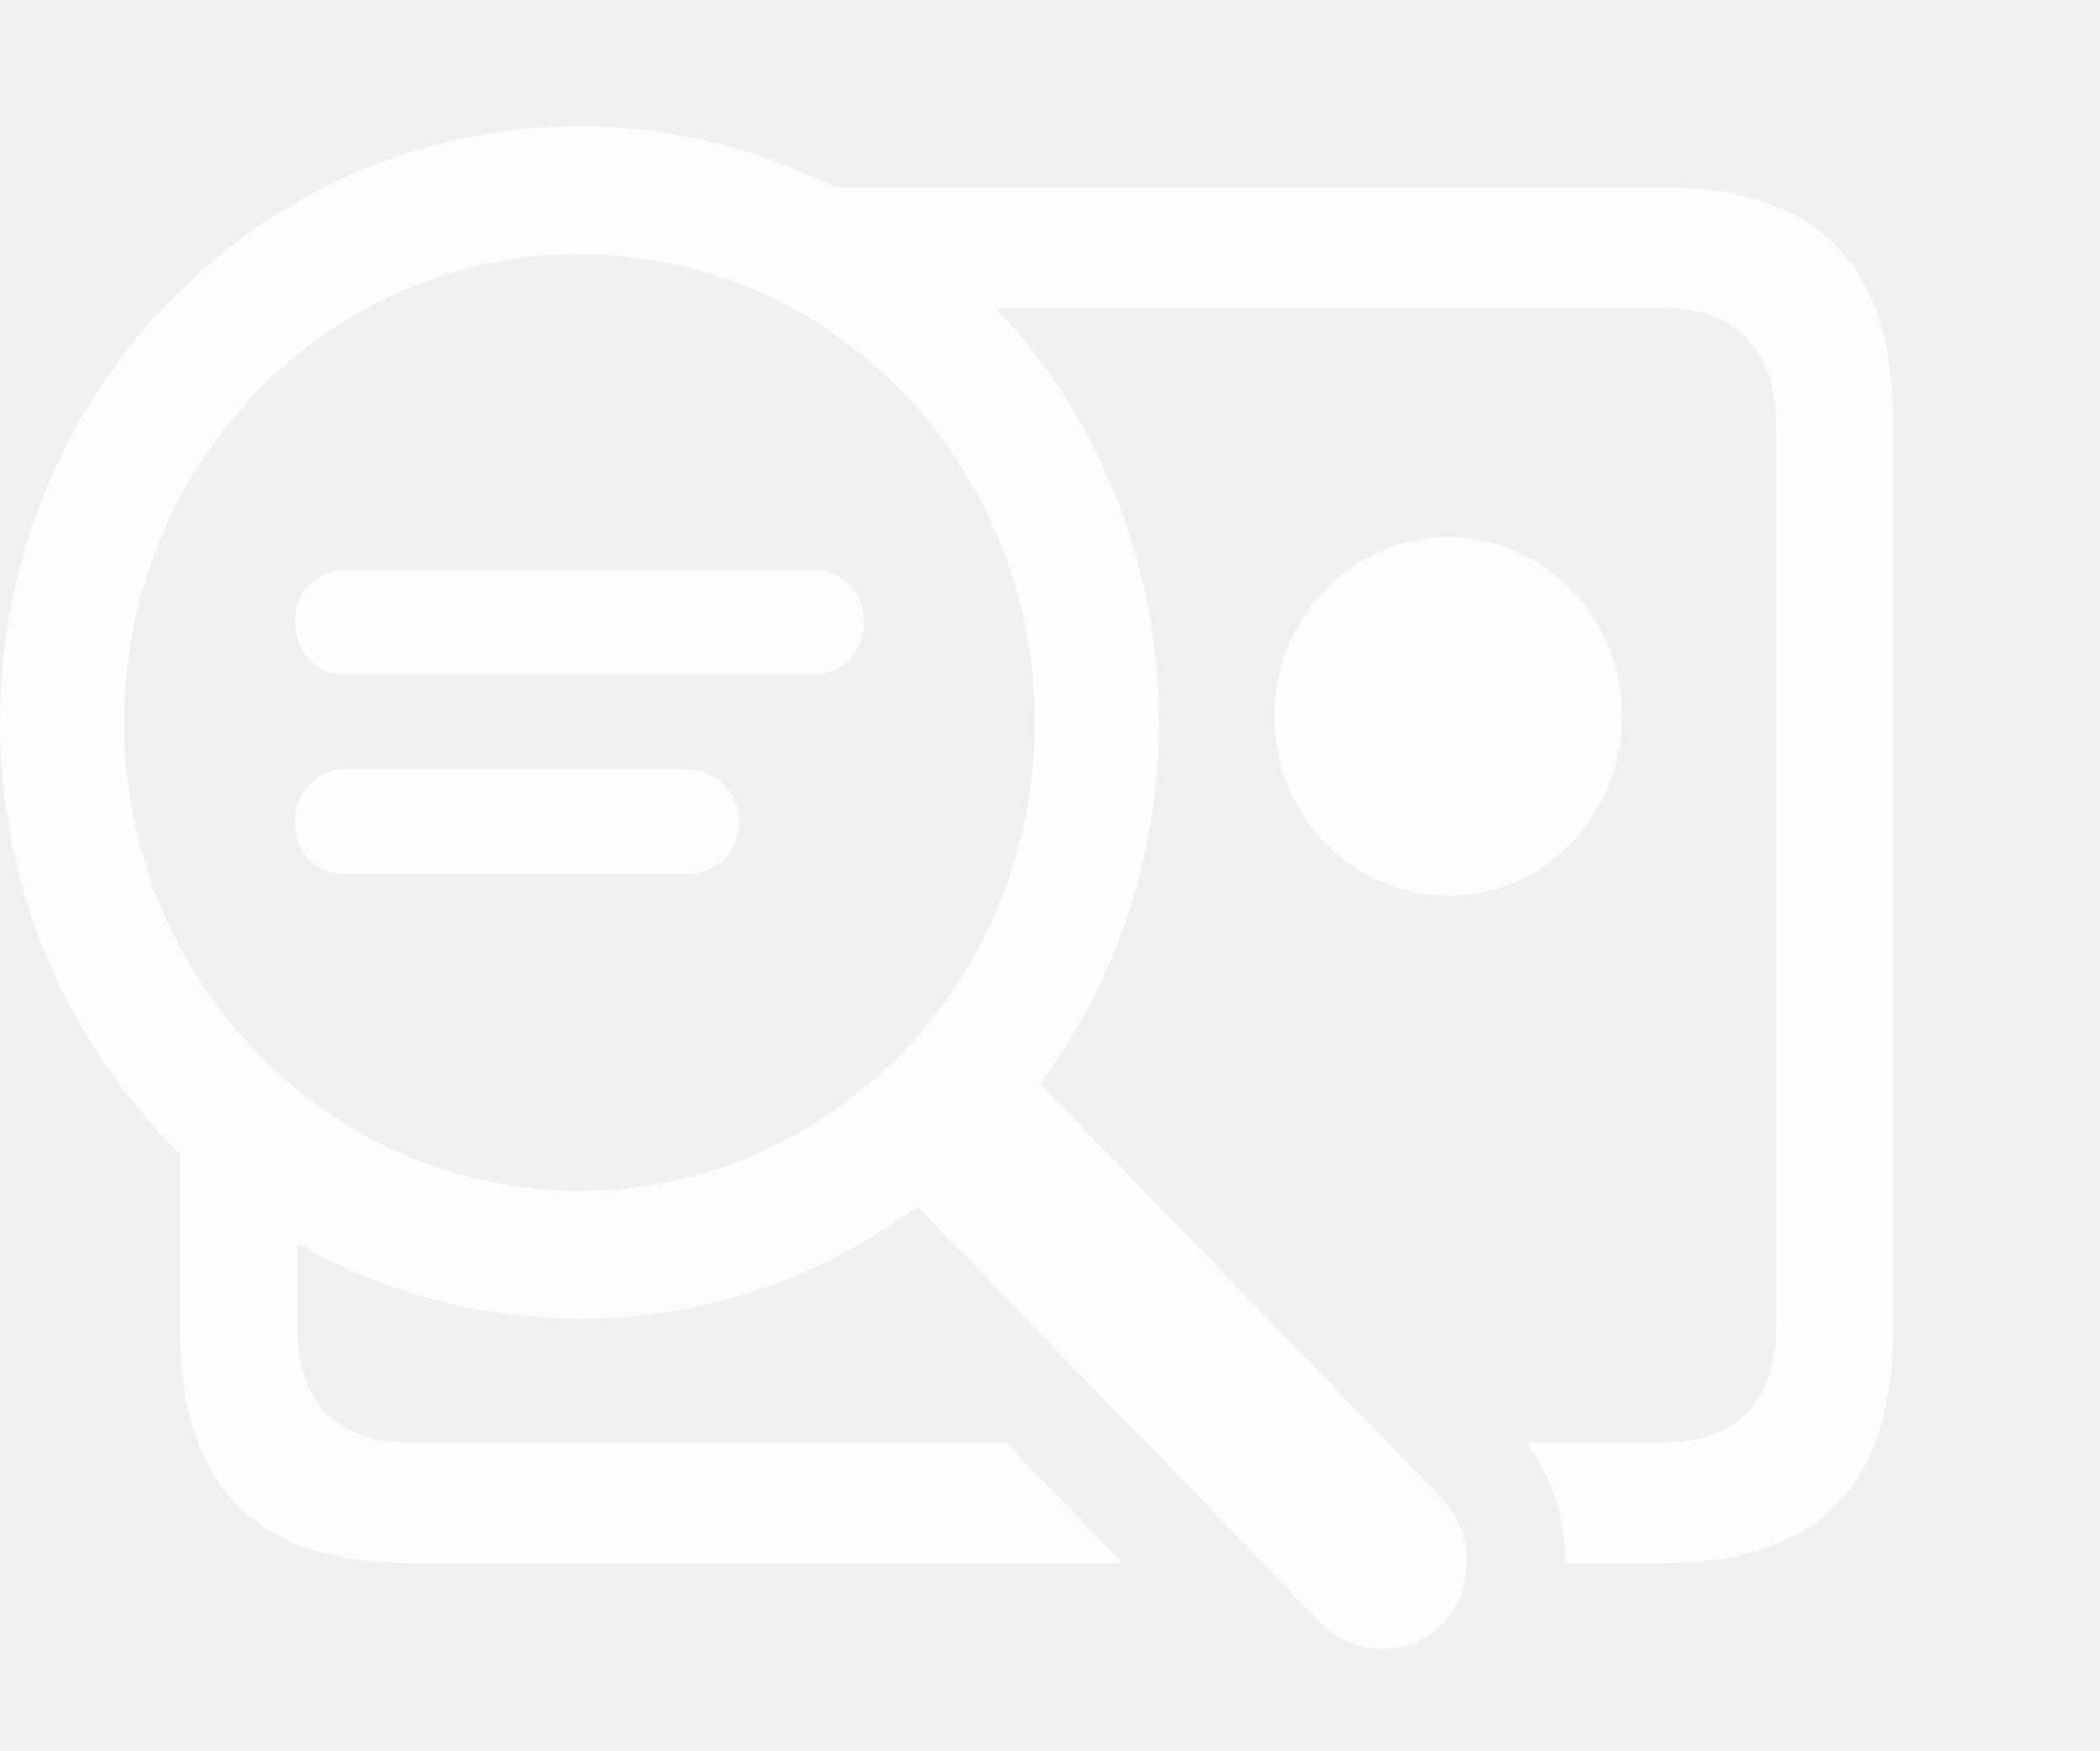
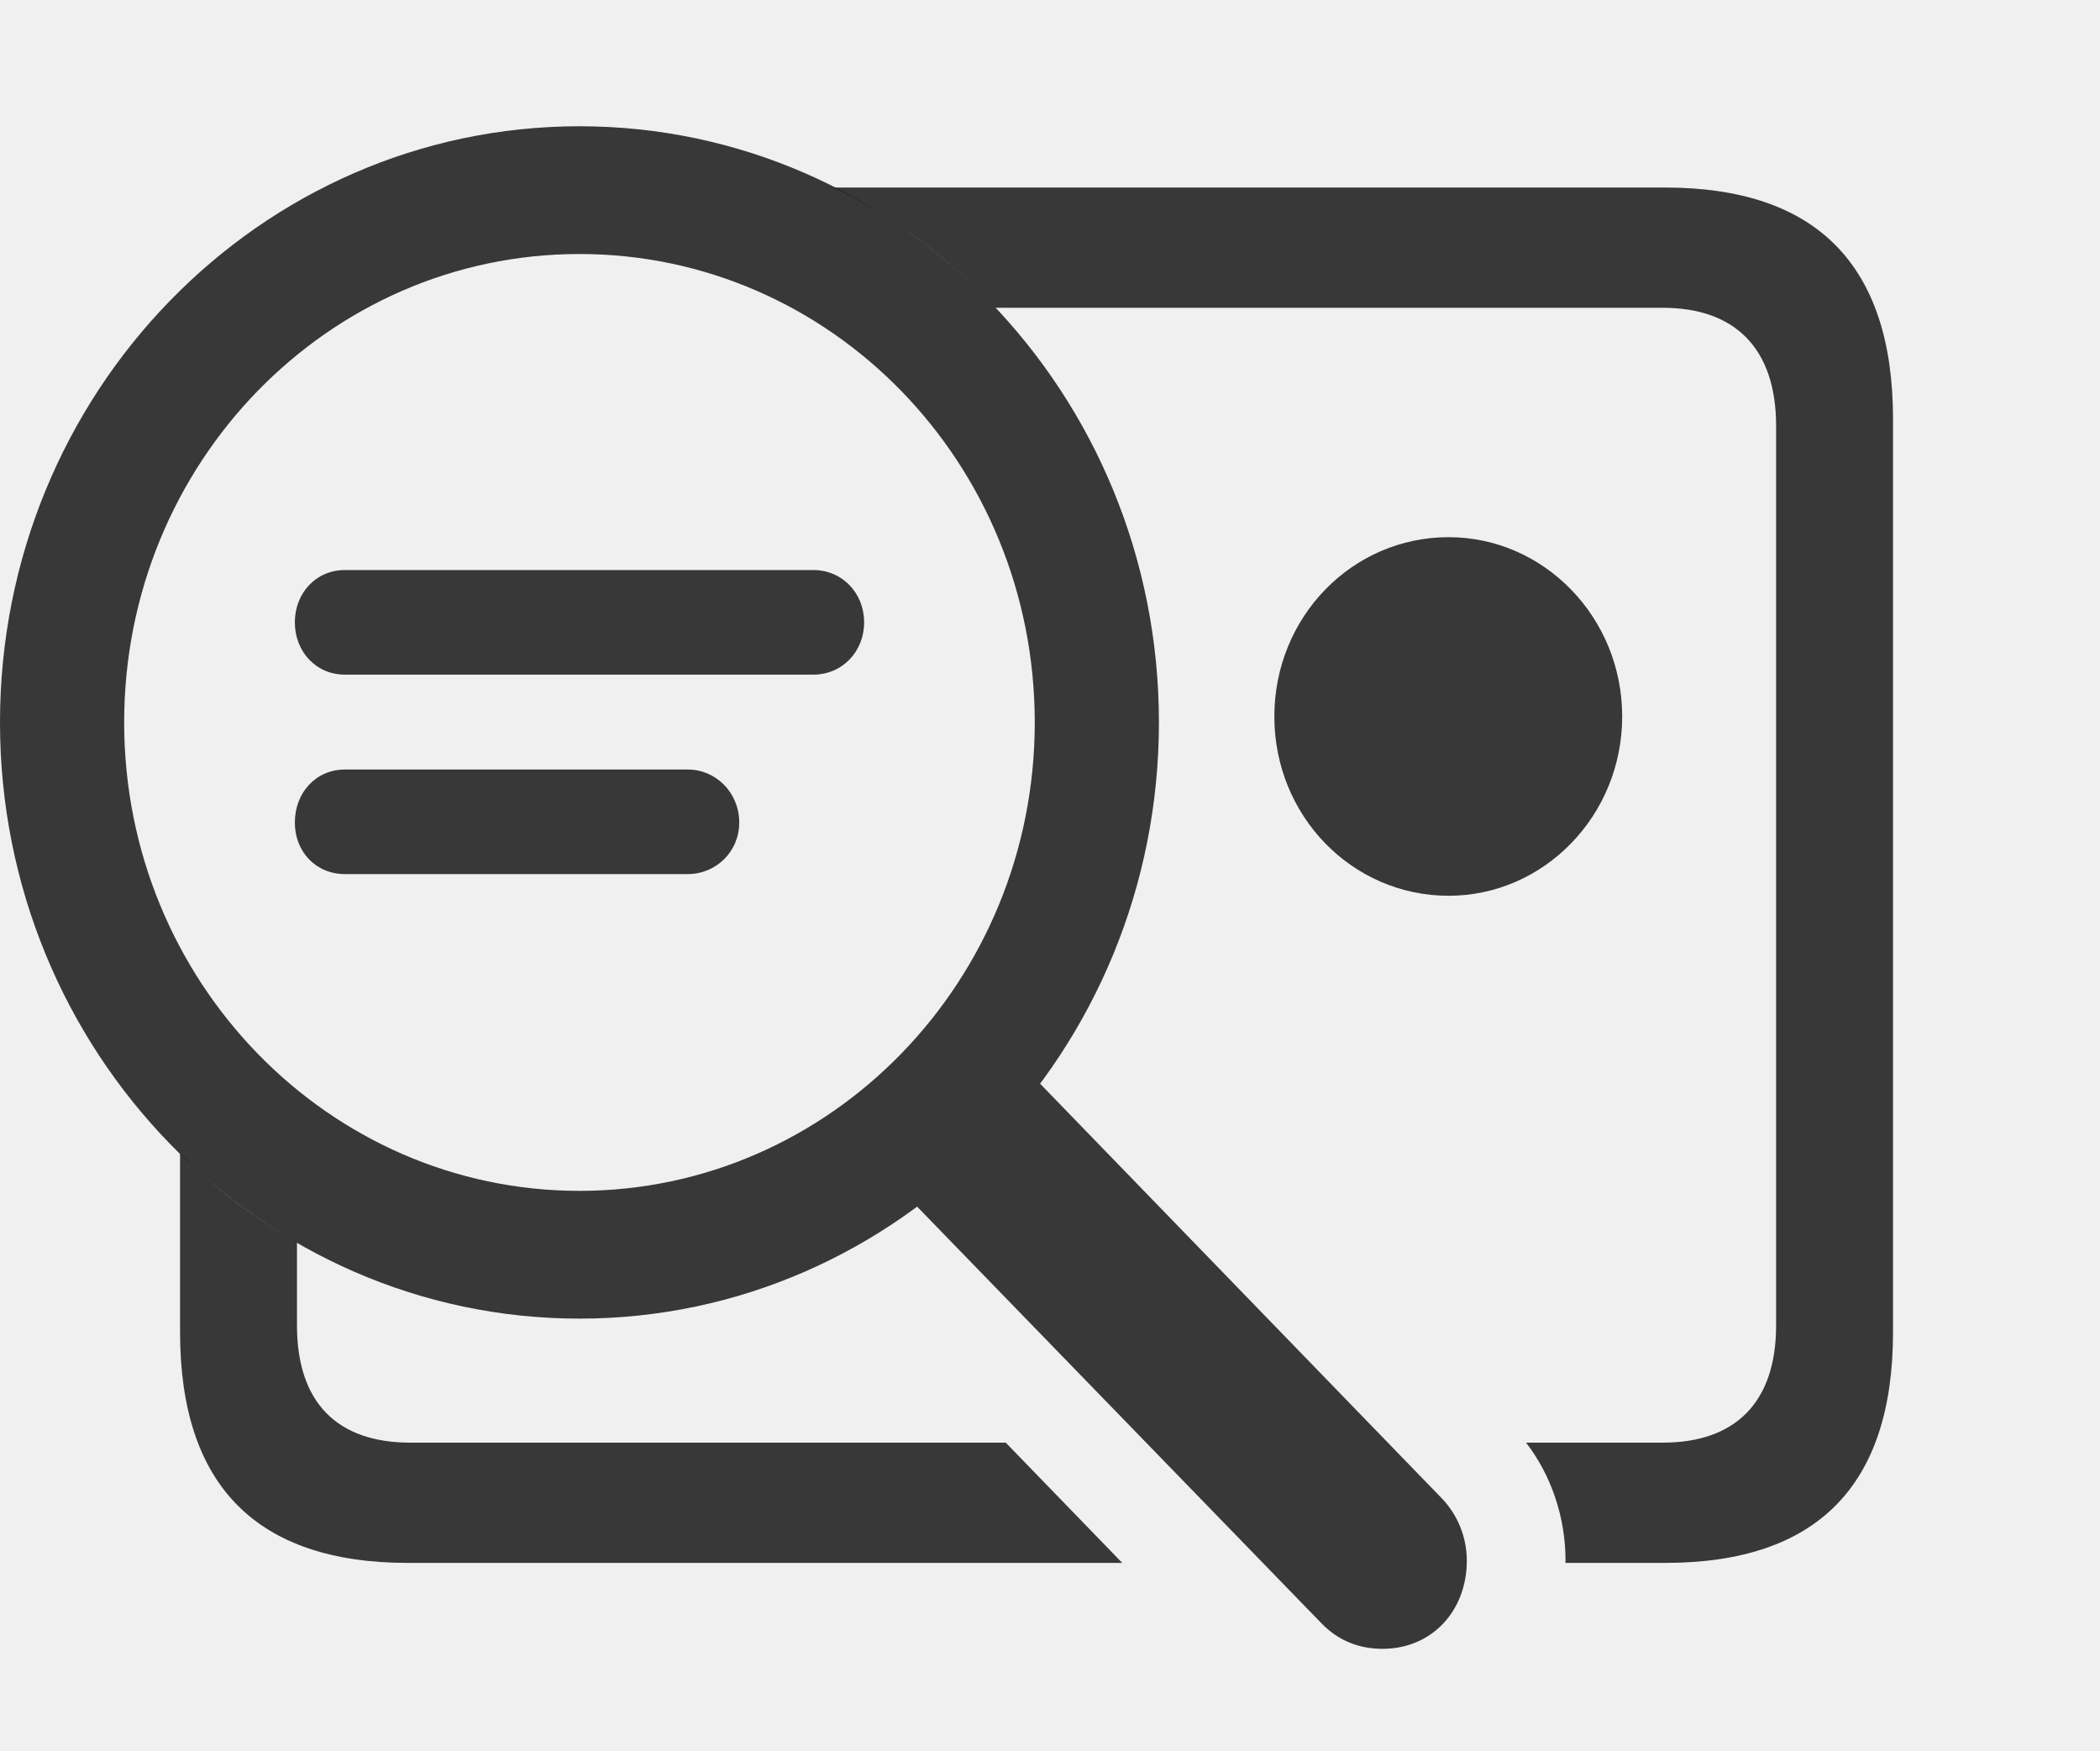
<svg xmlns="http://www.w3.org/2000/svg" width="120" height="100" viewBox="0 0 120 100" fill="none">
  <g clip-path="url(#clip0_2930_65497)">
-     <path d="M16.97 70.982V75.715C16.97 80.153 19.293 82.416 23.443 82.416H57.471L64.13 89.287H23.318C14.687 89.287 10.289 84.891 10.289 76.099V65.887C12.277 67.878 14.524 69.591 16.97 70.982ZM108.173 23.944V76.099C108.173 84.891 103.816 89.287 95.144 89.287H89.453C89.459 89.246 89.459 89.203 89.459 89.159C89.459 86.661 88.629 84.258 87.203 82.416H95.019C99.127 82.416 101.492 80.153 101.492 75.715V24.328C101.492 19.889 99.127 17.584 95.019 17.584H56.867C54.234 14.761 51.121 12.42 47.652 10.713H95.144C103.816 10.713 108.173 15.152 108.173 23.944Z" fill="white" fill-opacity="0.85" />
-     <path d="M92.696 40.931C92.696 46.607 88.214 51.174 82.779 51.174C77.26 51.174 72.82 46.607 72.82 40.931C72.82 35.254 77.26 30.688 82.779 30.688C88.214 30.688 92.696 35.254 92.696 40.931Z" fill="white" fill-opacity="0.85" />
-     <path d="M33.112 75.33C51.369 75.33 66.224 60.051 66.224 41.272C66.224 22.45 51.369 7.213 33.112 7.213C14.855 7.213 0 22.45 0 41.272C0 60.051 14.855 75.33 33.112 75.33ZM33.112 68.032C18.755 68.032 7.095 56.039 7.095 41.272C7.095 26.462 18.755 14.511 33.112 14.511C47.469 14.511 59.129 26.462 59.129 41.272C59.129 56.039 47.469 68.032 33.112 68.032ZM56.764 59.155L49.709 66.154L75.519 92.744C76.514 93.769 77.718 94.195 79.004 94.195C81.826 94.195 83.817 92.019 83.817 89.159C83.817 87.793 83.278 86.555 82.448 85.659L56.764 59.155Z" fill="white" fill-opacity="0.85" />
-     <path d="M19.711 38.541H46.474C48.134 38.541 49.379 37.218 49.379 35.553C49.379 33.889 48.134 32.565 46.474 32.565H19.711C18.051 32.565 16.848 33.889 16.848 35.553C16.848 37.218 18.051 38.541 19.711 38.541ZM19.711 49.936H39.296C40.914 49.936 42.242 48.656 42.242 46.992C42.242 45.284 40.914 43.961 39.296 43.961H19.711C18.051 43.961 16.848 45.284 16.848 46.992C16.848 48.656 18.051 49.936 19.711 49.936Z" fill="white" fill-opacity="0.85" />
+     <path d="M16.97 70.982V75.715C16.97 80.153 19.293 82.416 23.443 82.416H57.471L64.13 89.287H23.318C14.687 89.287 10.289 84.891 10.289 76.099V65.887C12.277 67.878 14.524 69.591 16.97 70.982ZM108.173 23.944V76.099C108.173 84.891 103.816 89.287 95.144 89.287H89.453C89.459 89.246 89.459 89.203 89.459 89.159C89.459 86.661 88.629 84.258 87.203 82.416H95.019C99.127 82.416 101.492 80.153 101.492 75.715V24.328C101.492 19.889 99.127 17.584 95.019 17.584H56.867C54.234 14.761 51.121 12.42 47.652 10.713H95.144C103.816 10.713 108.173 15.152 108.173 23.944Z" fill="#181818" fill-opacity="0.85" />
+     <path d="M92.696 40.931C92.696 46.607 88.214 51.174 82.779 51.174C77.26 51.174 72.82 46.607 72.82 40.931C72.82 35.254 77.26 30.688 82.779 30.688C88.214 30.688 92.696 35.254 92.696 40.931Z" fill="#181818" fill-opacity="0.85" />
+     <path d="M33.112 75.331C51.369 75.331 66.224 60.051 66.224 41.272C66.224 22.45 51.369 7.213 33.112 7.213C14.855 7.213 0 22.45 0 41.272C0 60.051 14.855 75.331 33.112 75.331ZM33.112 68.032C18.755 68.032 7.095 56.039 7.095 41.272C7.095 26.462 18.755 14.511 33.112 14.511C47.469 14.511 59.129 26.462 59.129 41.272C59.129 56.039 47.469 68.032 33.112 68.032ZM56.764 59.155L49.709 66.154L75.519 92.744C76.514 93.769 77.718 94.195 79.004 94.195C81.826 94.195 83.818 92.019 83.818 89.159C83.818 87.793 83.278 86.555 82.448 85.659L56.764 59.155Z" fill="#181818" fill-opacity="0.85" />
+     <path d="M19.711 38.541H46.474C48.134 38.541 49.379 37.218 49.379 35.553C49.379 33.889 48.134 32.565 46.474 32.565H19.711C18.051 32.565 16.848 33.889 16.848 35.553C16.848 37.218 18.051 38.541 19.711 38.541ZM19.711 49.936H39.296C40.914 49.936 42.242 48.656 42.242 46.992C42.242 45.284 40.914 43.961 39.296 43.961H19.711C18.051 43.961 16.848 45.284 16.848 46.992C16.848 48.656 18.051 49.936 19.711 49.936Z" fill="#181818" fill-opacity="0.85" />
  </g>
  <defs>
    <clipPath id="clip0_2930_65497">
      <rect width="120" height="100" fill="white" />
    </clipPath>
  </defs>
</svg>
